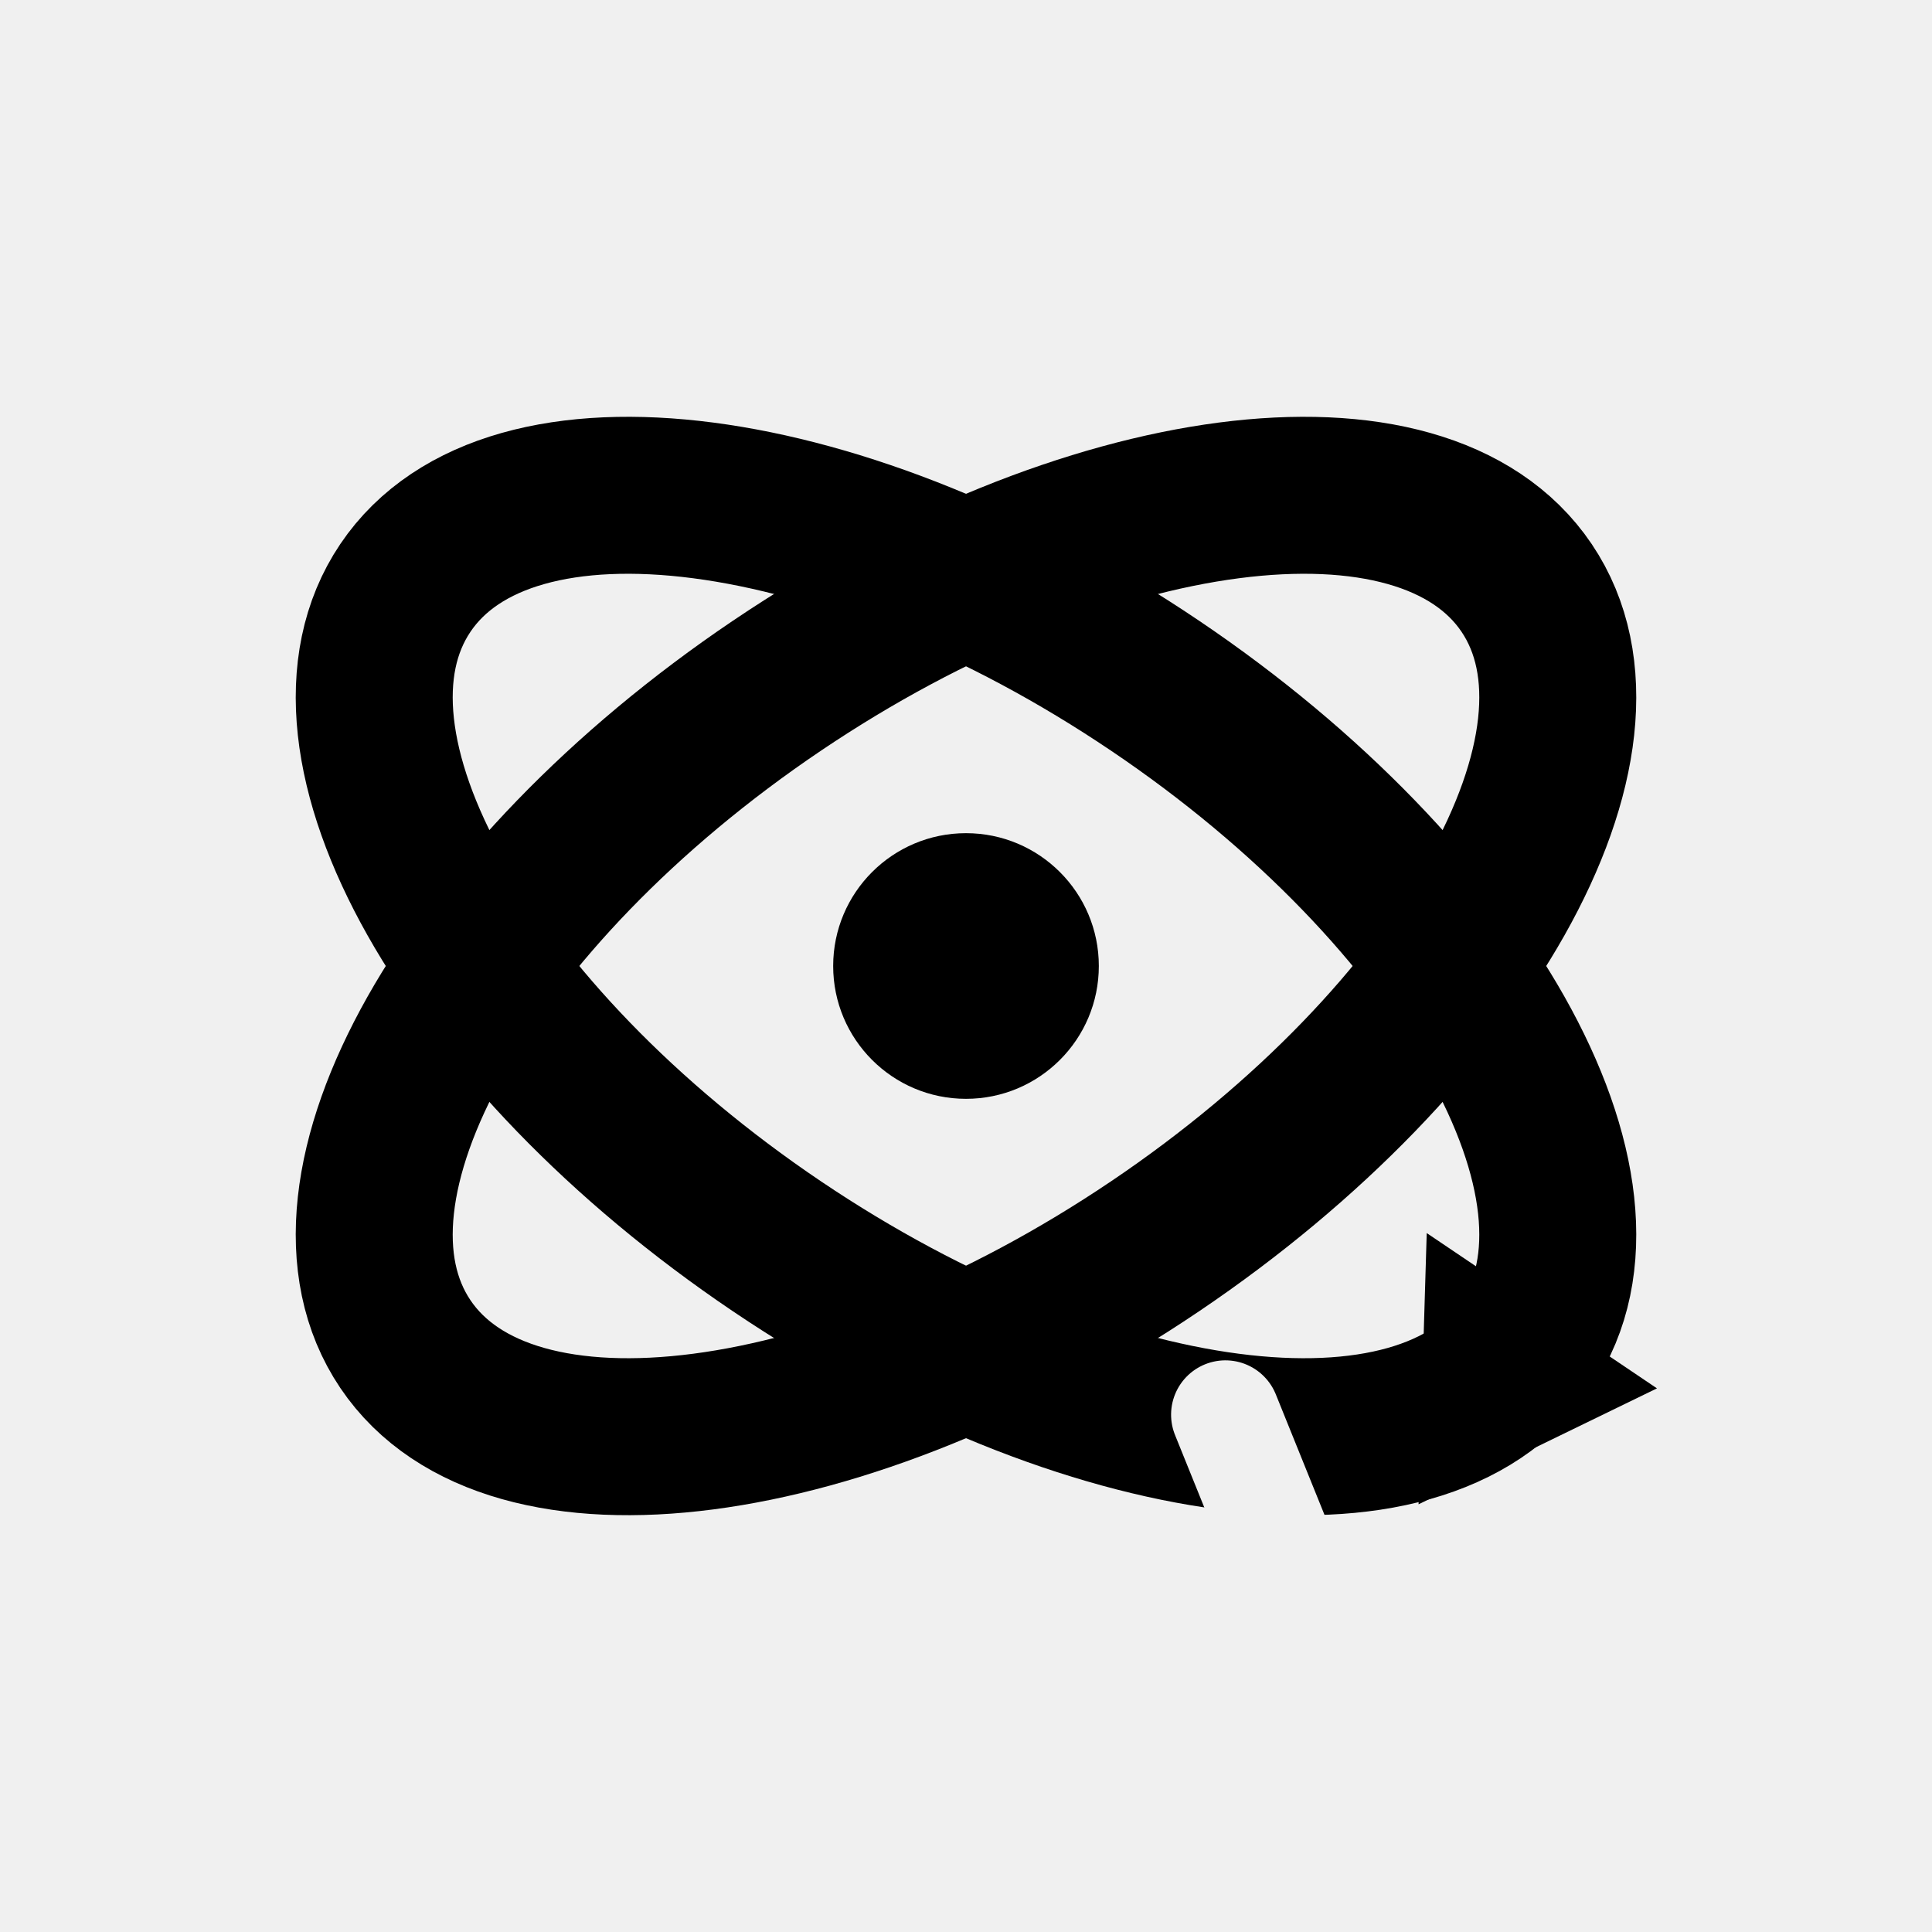
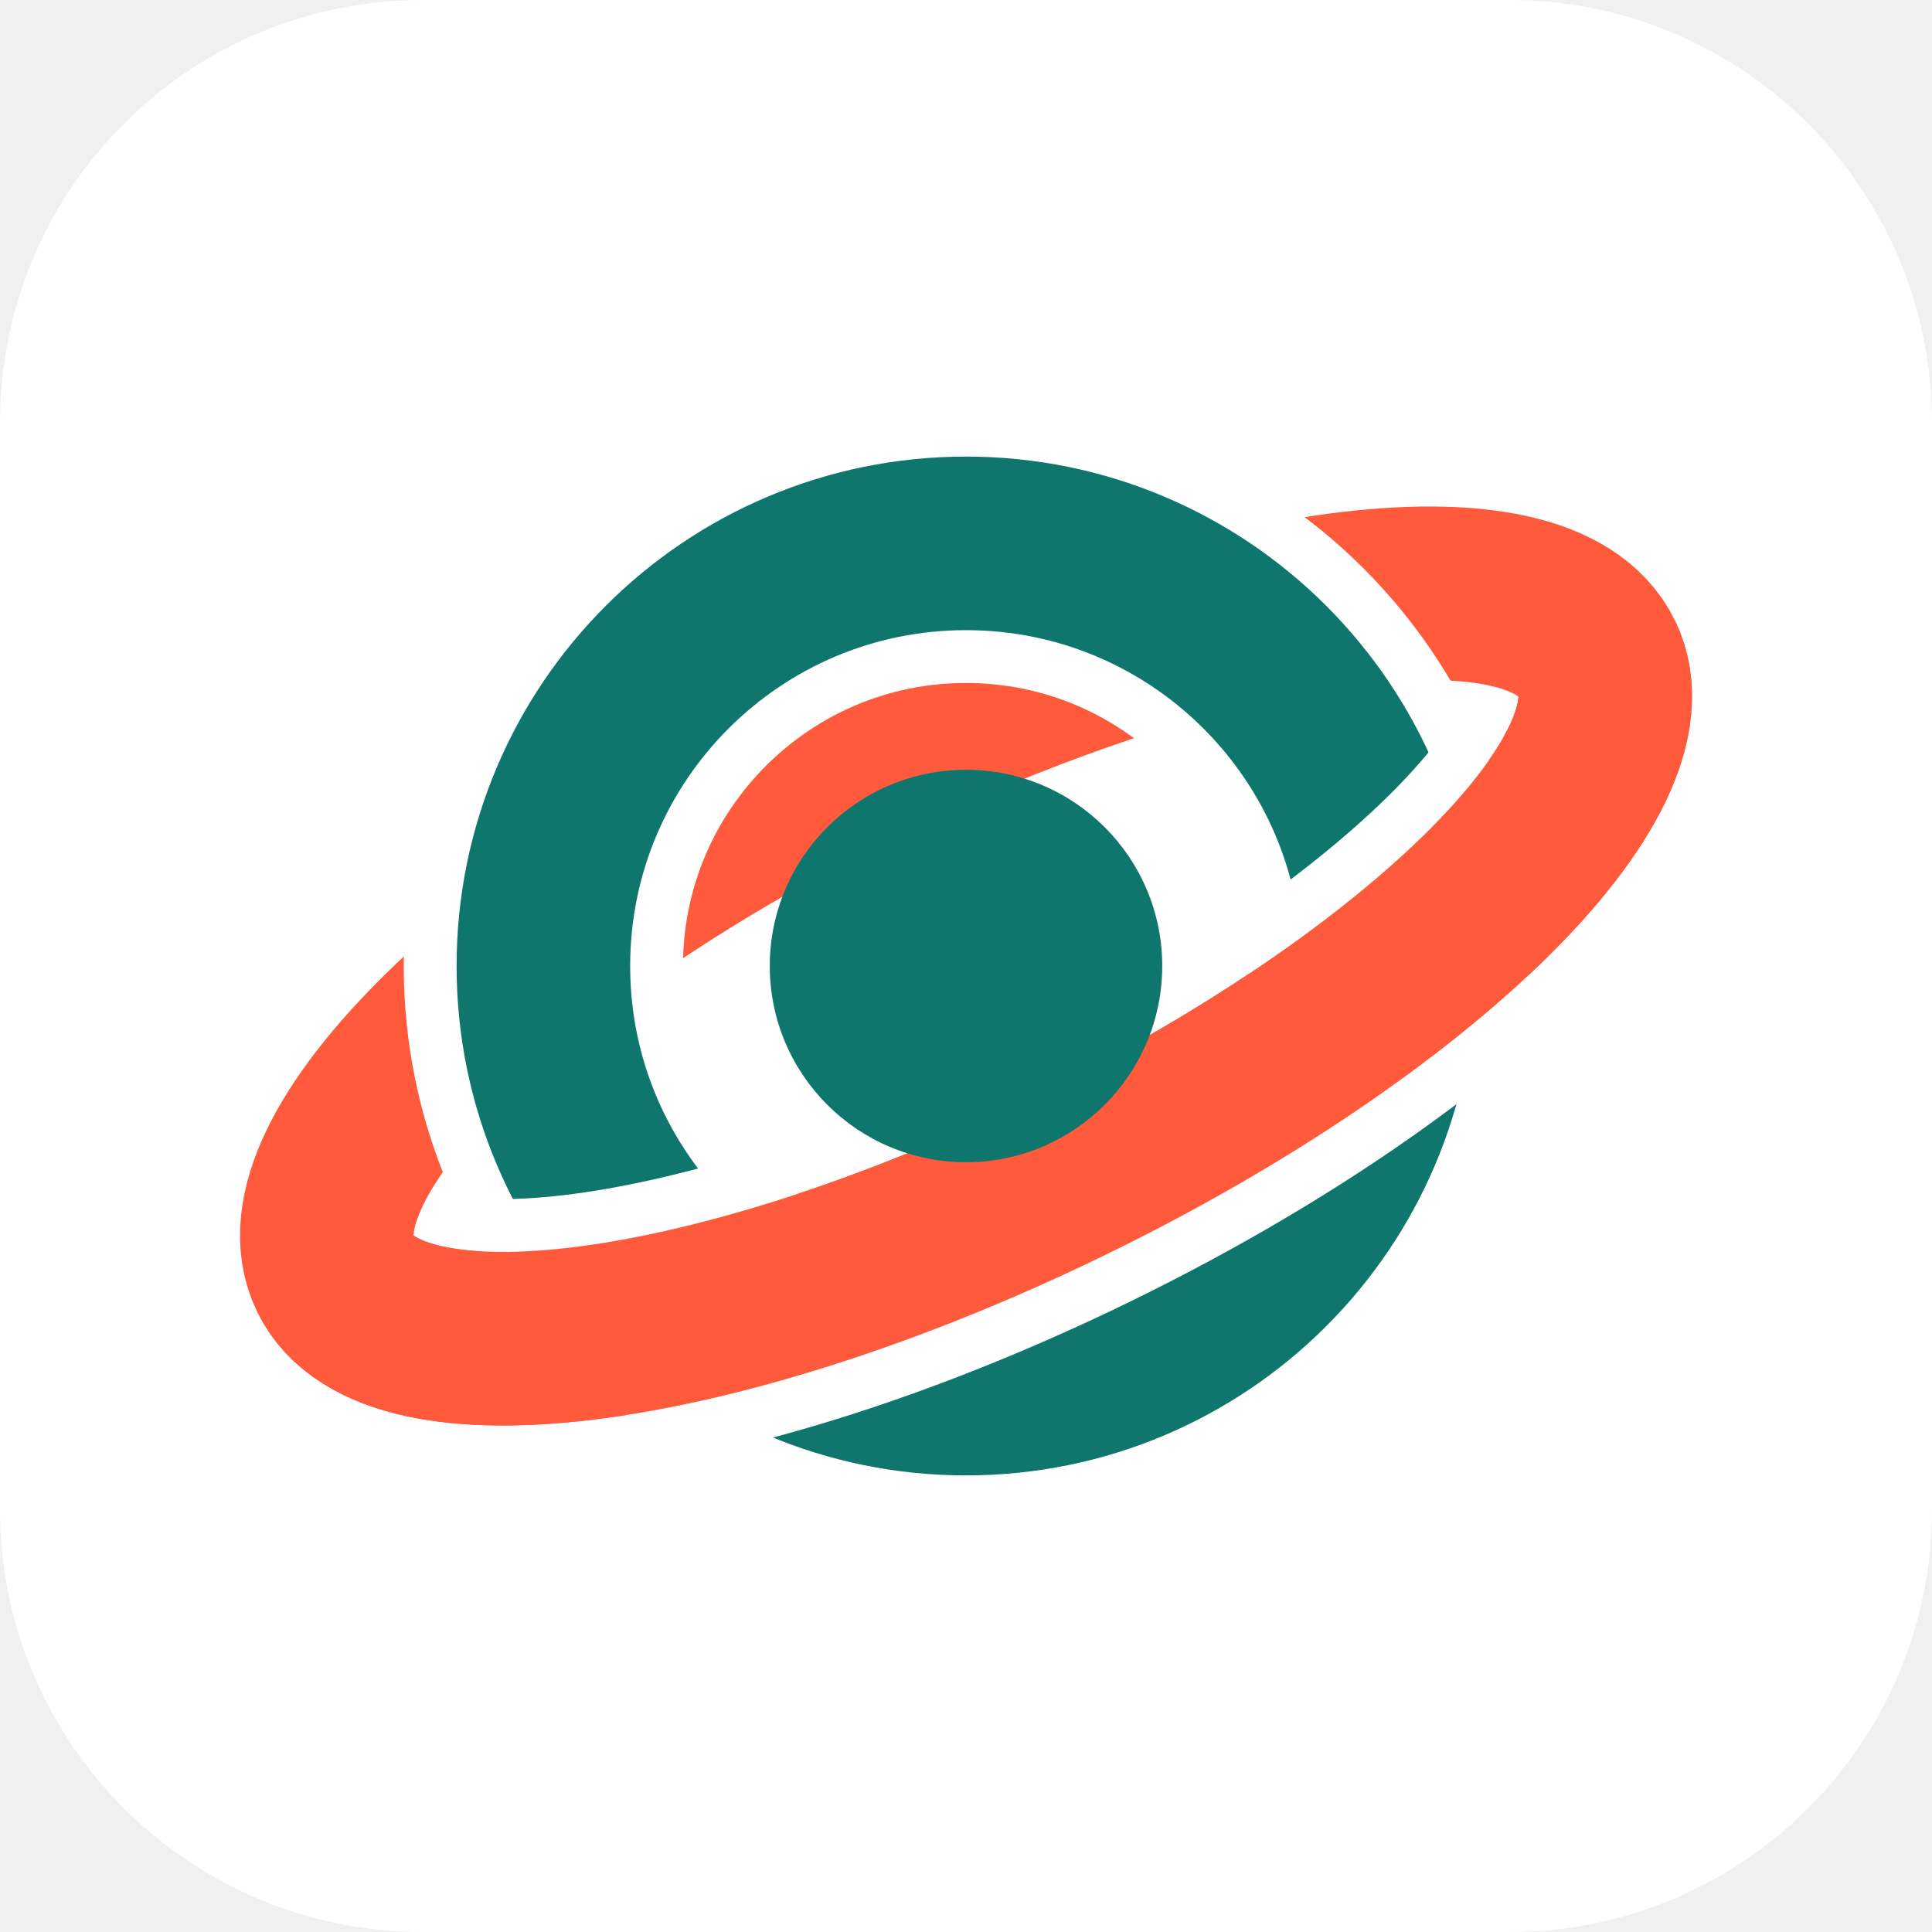
- <svg xmlns="http://www.w3.org/2000/svg" viewBox="0 0 32 32" width="32" height="32" fill="none">
+ <svg xmlns="http://www.w3.org/2000/svg" width="512" height="512" viewBox="0 0 512 512">
+   <rect width="512" height="512" rx="112" fill="#FFFFFF" />
  <defs>
-     <mask id="trayNotch">
-       <rect width="32" height="32" fill="#FFFFFF" />
-       <g transform="rotate(34 16 16)">
-         <line x1="24.5" y1="14.8" x2="29.5" y2="14.8" stroke="#000000" stroke-width="1.8" stroke-linecap="round" />
+     <clipPath id="lo6">
+       <rect x="-200" y="256" width="912" height="400" />
+     </clipPath>
+     <mask id="mb6" maskUnits="userSpaceOnUse" x="0" y="0" width="512" height="512">
+       <rect width="512" height="512" fill="#fff" />
+       <circle cx="256" cy="256" r="112" fill="none" stroke="#000" stroke-width="74" />
+     </mask>
+     <mask id="mr6" maskUnits="userSpaceOnUse" x="0" y="0" width="512" height="512">
+       <rect width="512" height="512" fill="#fff" />
+       <g transform="rotate(-26 256 256)">
+         <g clip-path="url(#lo6)">
+           <ellipse cx="256" cy="256" rx="186" ry="62" fill="none" stroke="#000" stroke-width="74" />
+         </g>
      </g>
    </mask>
  </defs>
-   <circle cx="16" cy="16" r="2.2" fill="currentColor" />
-   <g transform="rotate(-34 16 16)">
-     <ellipse cx="16" cy="16" rx="11.2" ry="5.6" stroke="currentColor" stroke-width="2.6" />
+   <g mask="url(#mb6)">
+     <g transform="rotate(-26 256 256)">
+       <ellipse cx="256" cy="256" rx="186" ry="62" fill="none" stroke="#FF5A3C" stroke-width="46" />
+     </g>
  </g>
-   <g transform="rotate(34 16 16)" mask="url(#trayNotch)">
-     <ellipse cx="16" cy="16" rx="11.2" ry="5.6" stroke="currentColor" stroke-width="2.6" />
+   <g mask="url(#mr6)">
+     <circle cx="256" cy="256" r="112" fill="none" stroke="#0F766E" stroke-width="46" />
  </g>
-   <g transform="rotate(34 16 16)">
-     <polygon points="27.2,19.2 24.8,15.4 29.4,15.4" fill="currentColor" />
+   <g transform="rotate(-26 256 256)">
+     <g clip-path="url(#lo6)">
+       <ellipse cx="256" cy="256" rx="186" ry="62" fill="none" stroke="#FF5A3C" stroke-width="46" />
+     </g>
  </g>
+   <circle cx="256" cy="256" r="52" fill="#0F766E" />
</svg>
